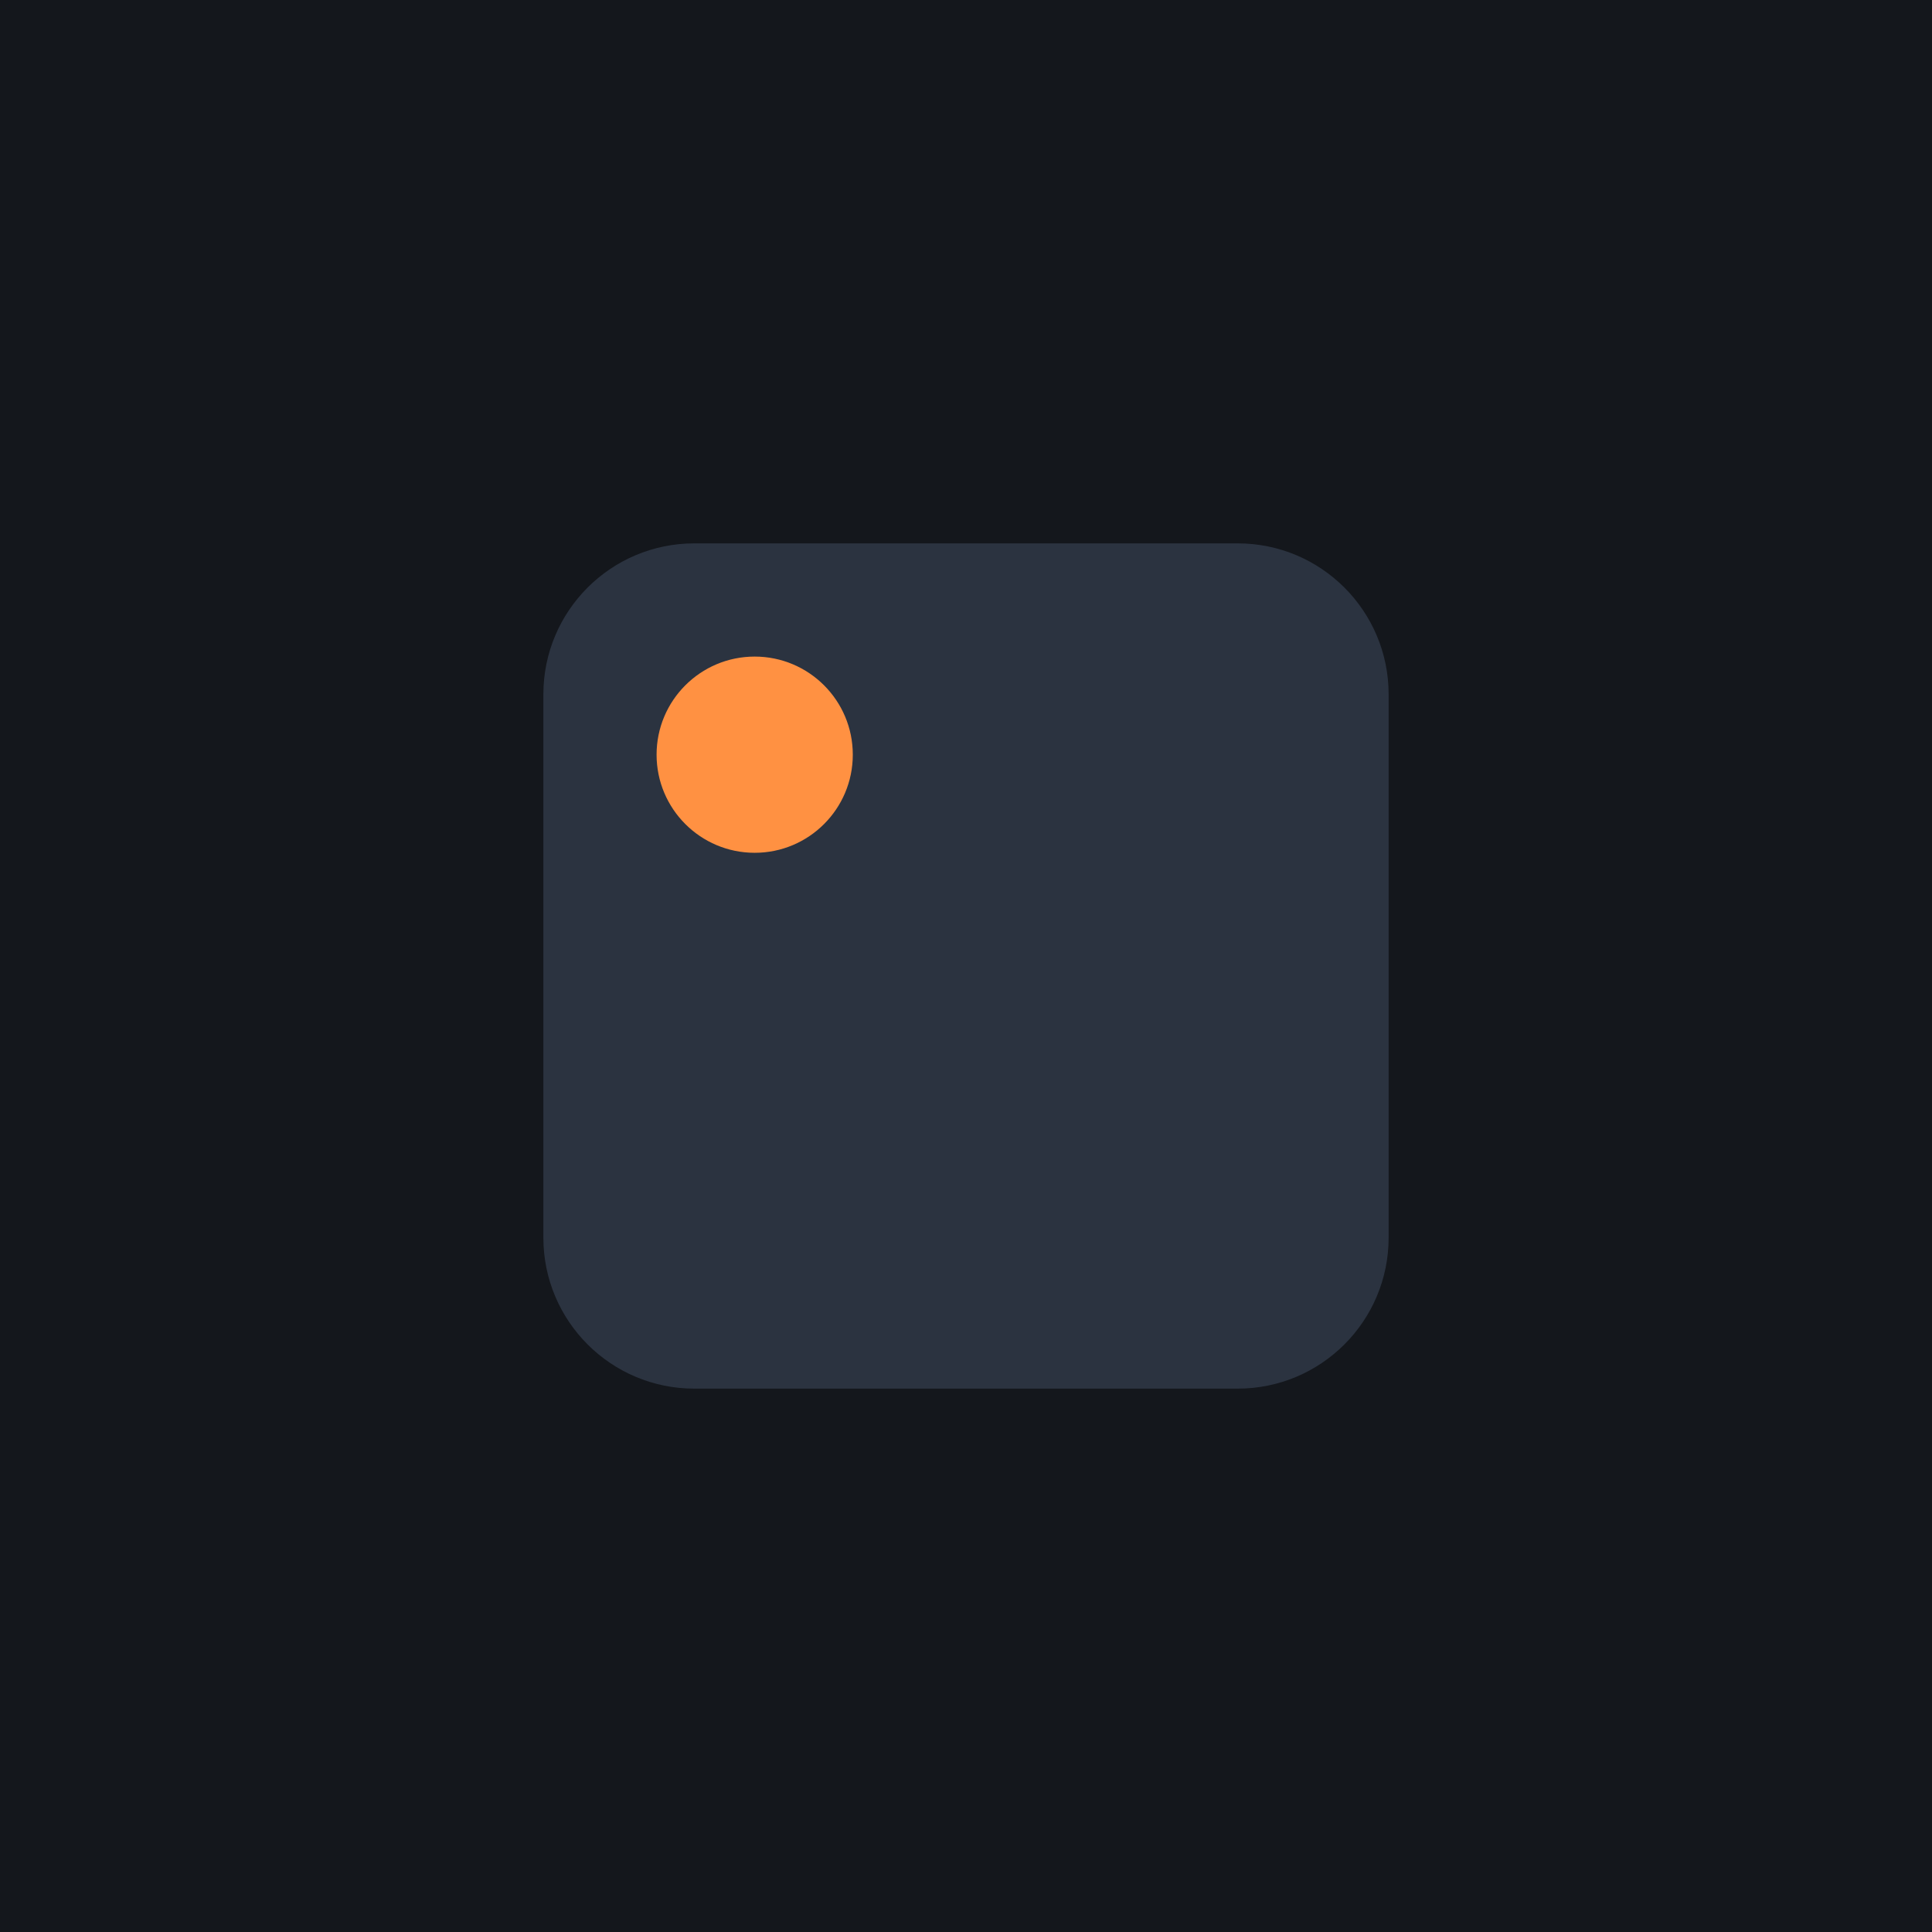
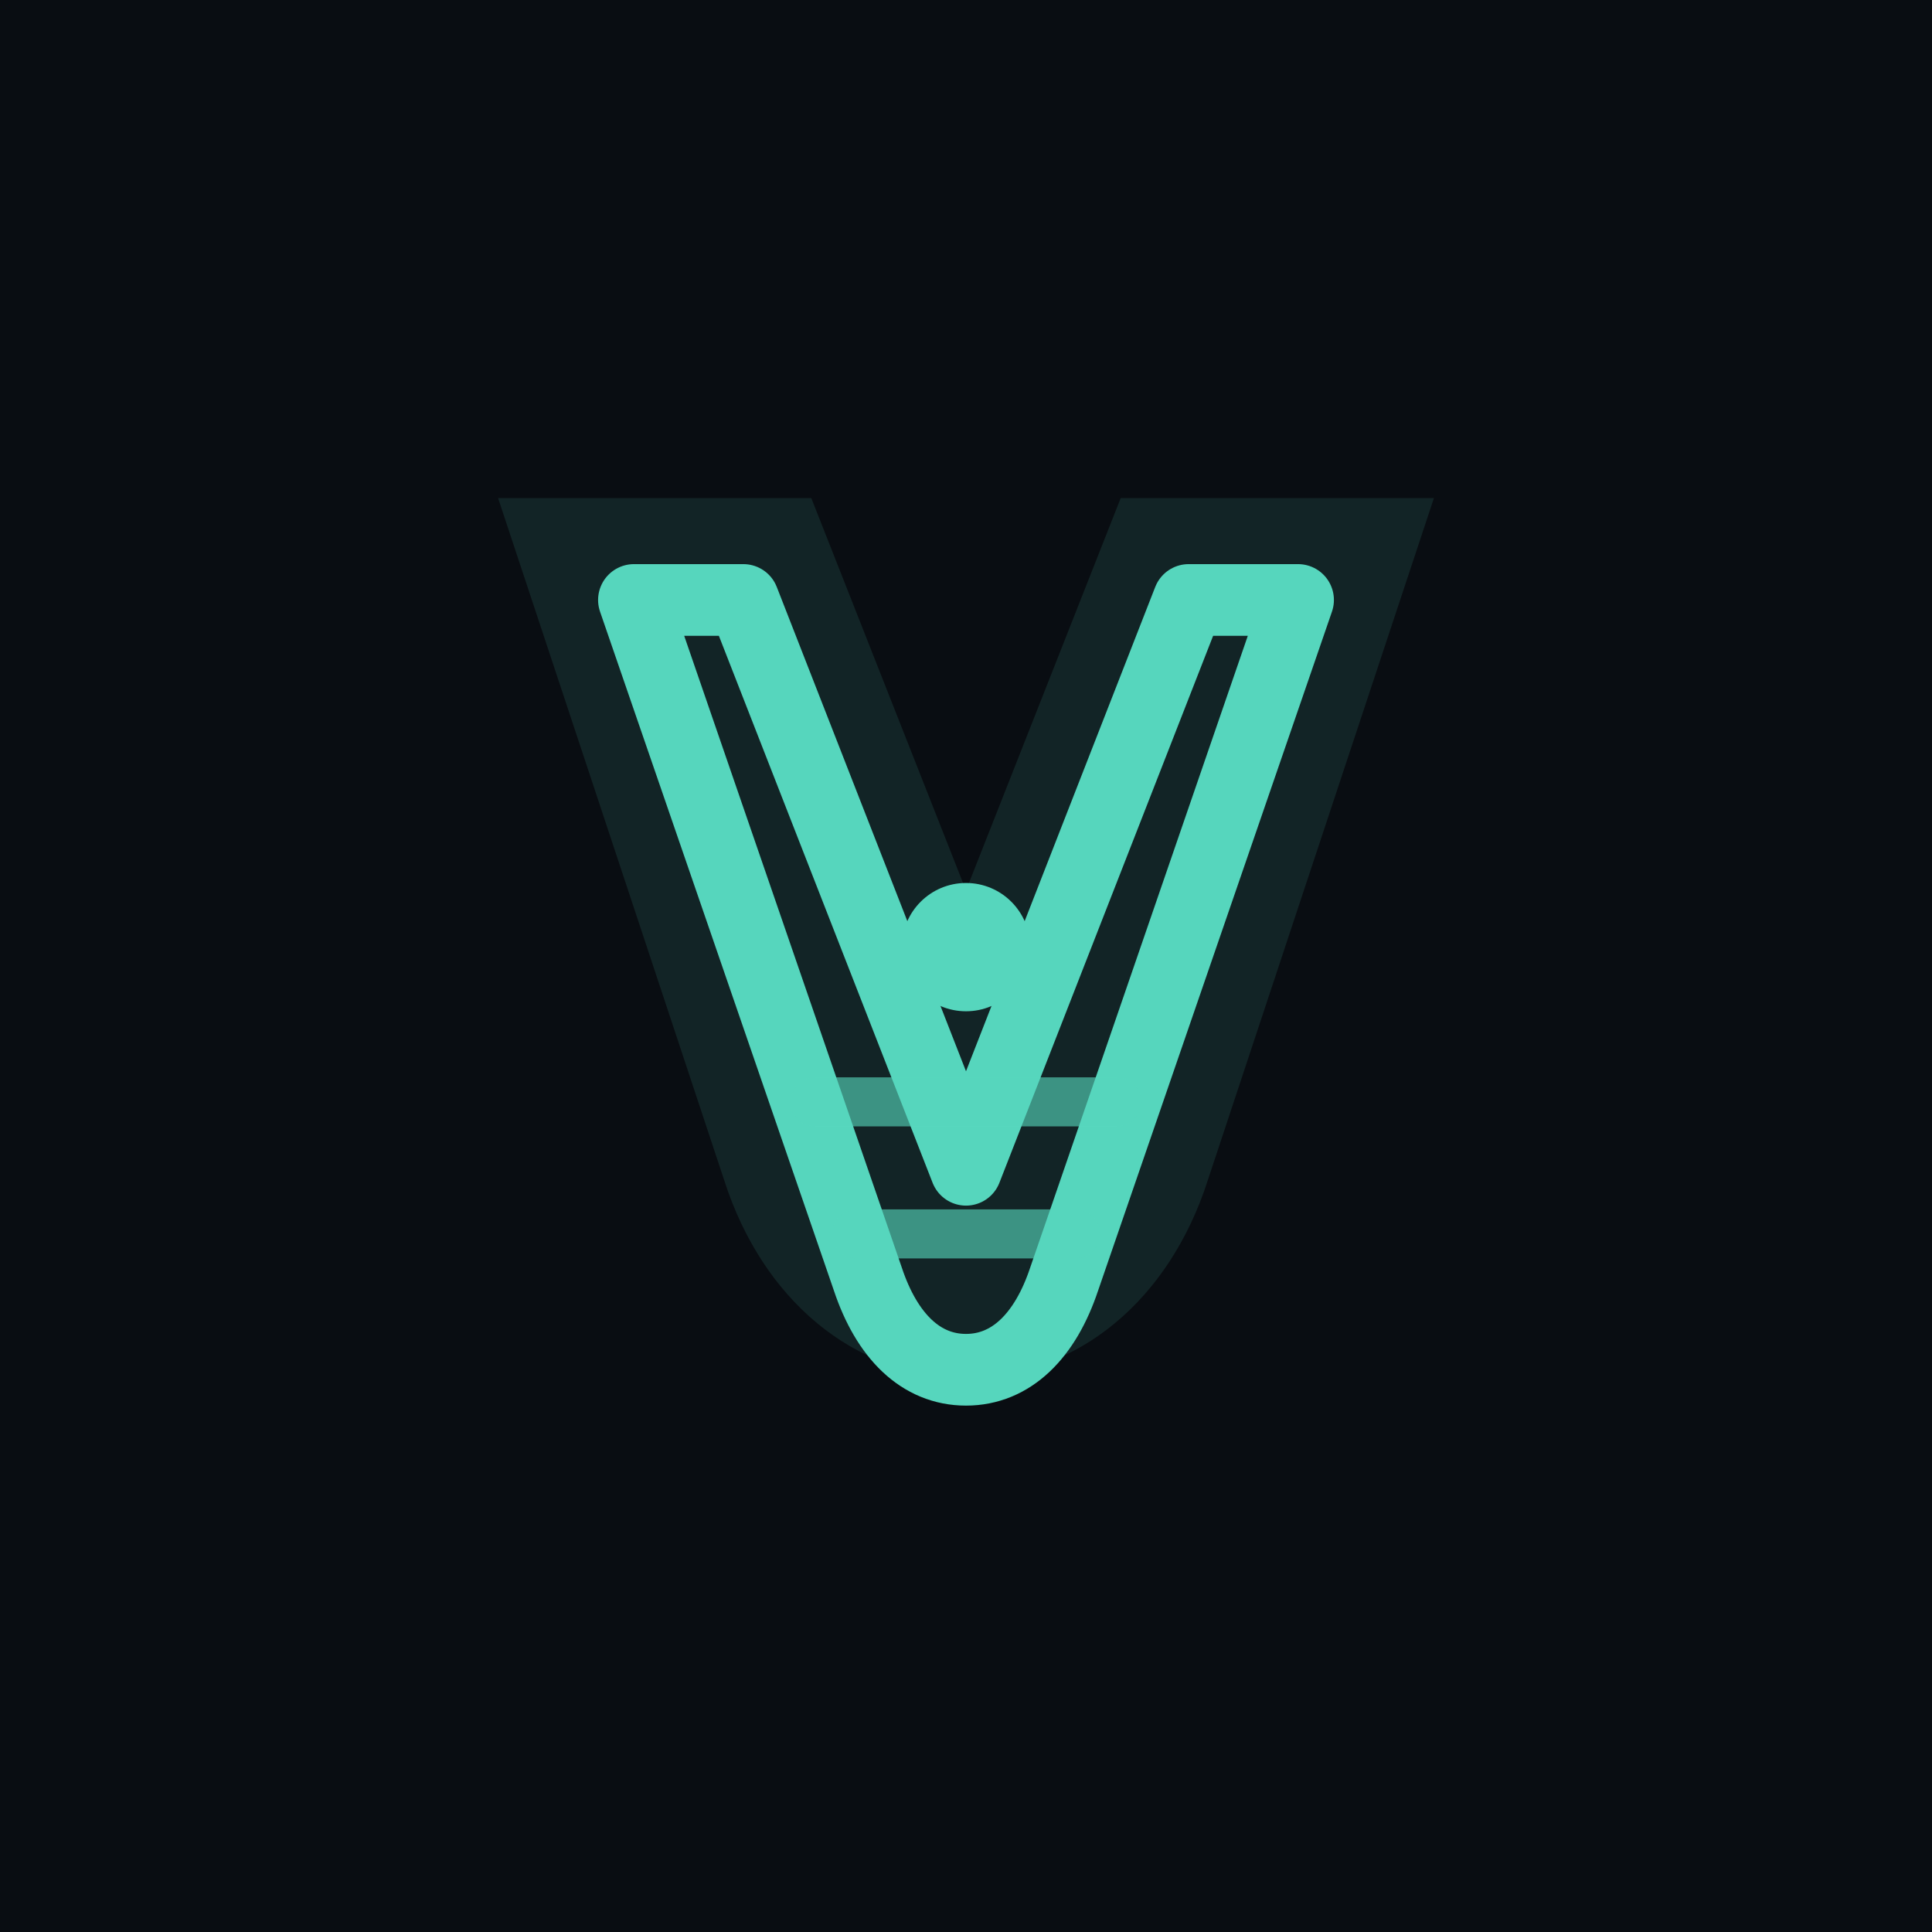
<svg xmlns="http://www.w3.org/2000/svg" width="512" height="512" viewBox="0 0 512 512">
-   <rect width="512" height="512" fill="#14171c" />
-   <rect x="144" y="144" width="224" height="224" rx="40" fill="#2b3340" />
-   <circle cx="200" cy="200" r="26" fill="#ff9142" />
+   <rect width="512" height="512" fill="#090d12" />
+   <path d="M132 132h83l41 104 41-104h83l-60 181c-10 31-34 52-64 52s-54-21-64-52l-60-181Z" fill="#56d6bd" opacity=".12" />
+   <path d="M168 159h29l59 151 59-151h29l-62 180c-5 15-14 24-26 24s-21-9-26-24l-62-180Z" fill="none" stroke="#56d6bd" stroke-width="19" stroke-linejoin="round" />
+   <path d="M216 292h80M227 327h58" fill="none" stroke="#56d6bd" stroke-width="13" stroke-linecap="round" opacity=".62" />
+   <circle cx="256" cy="251" r="17" fill="#56d6bd" />
</svg>
